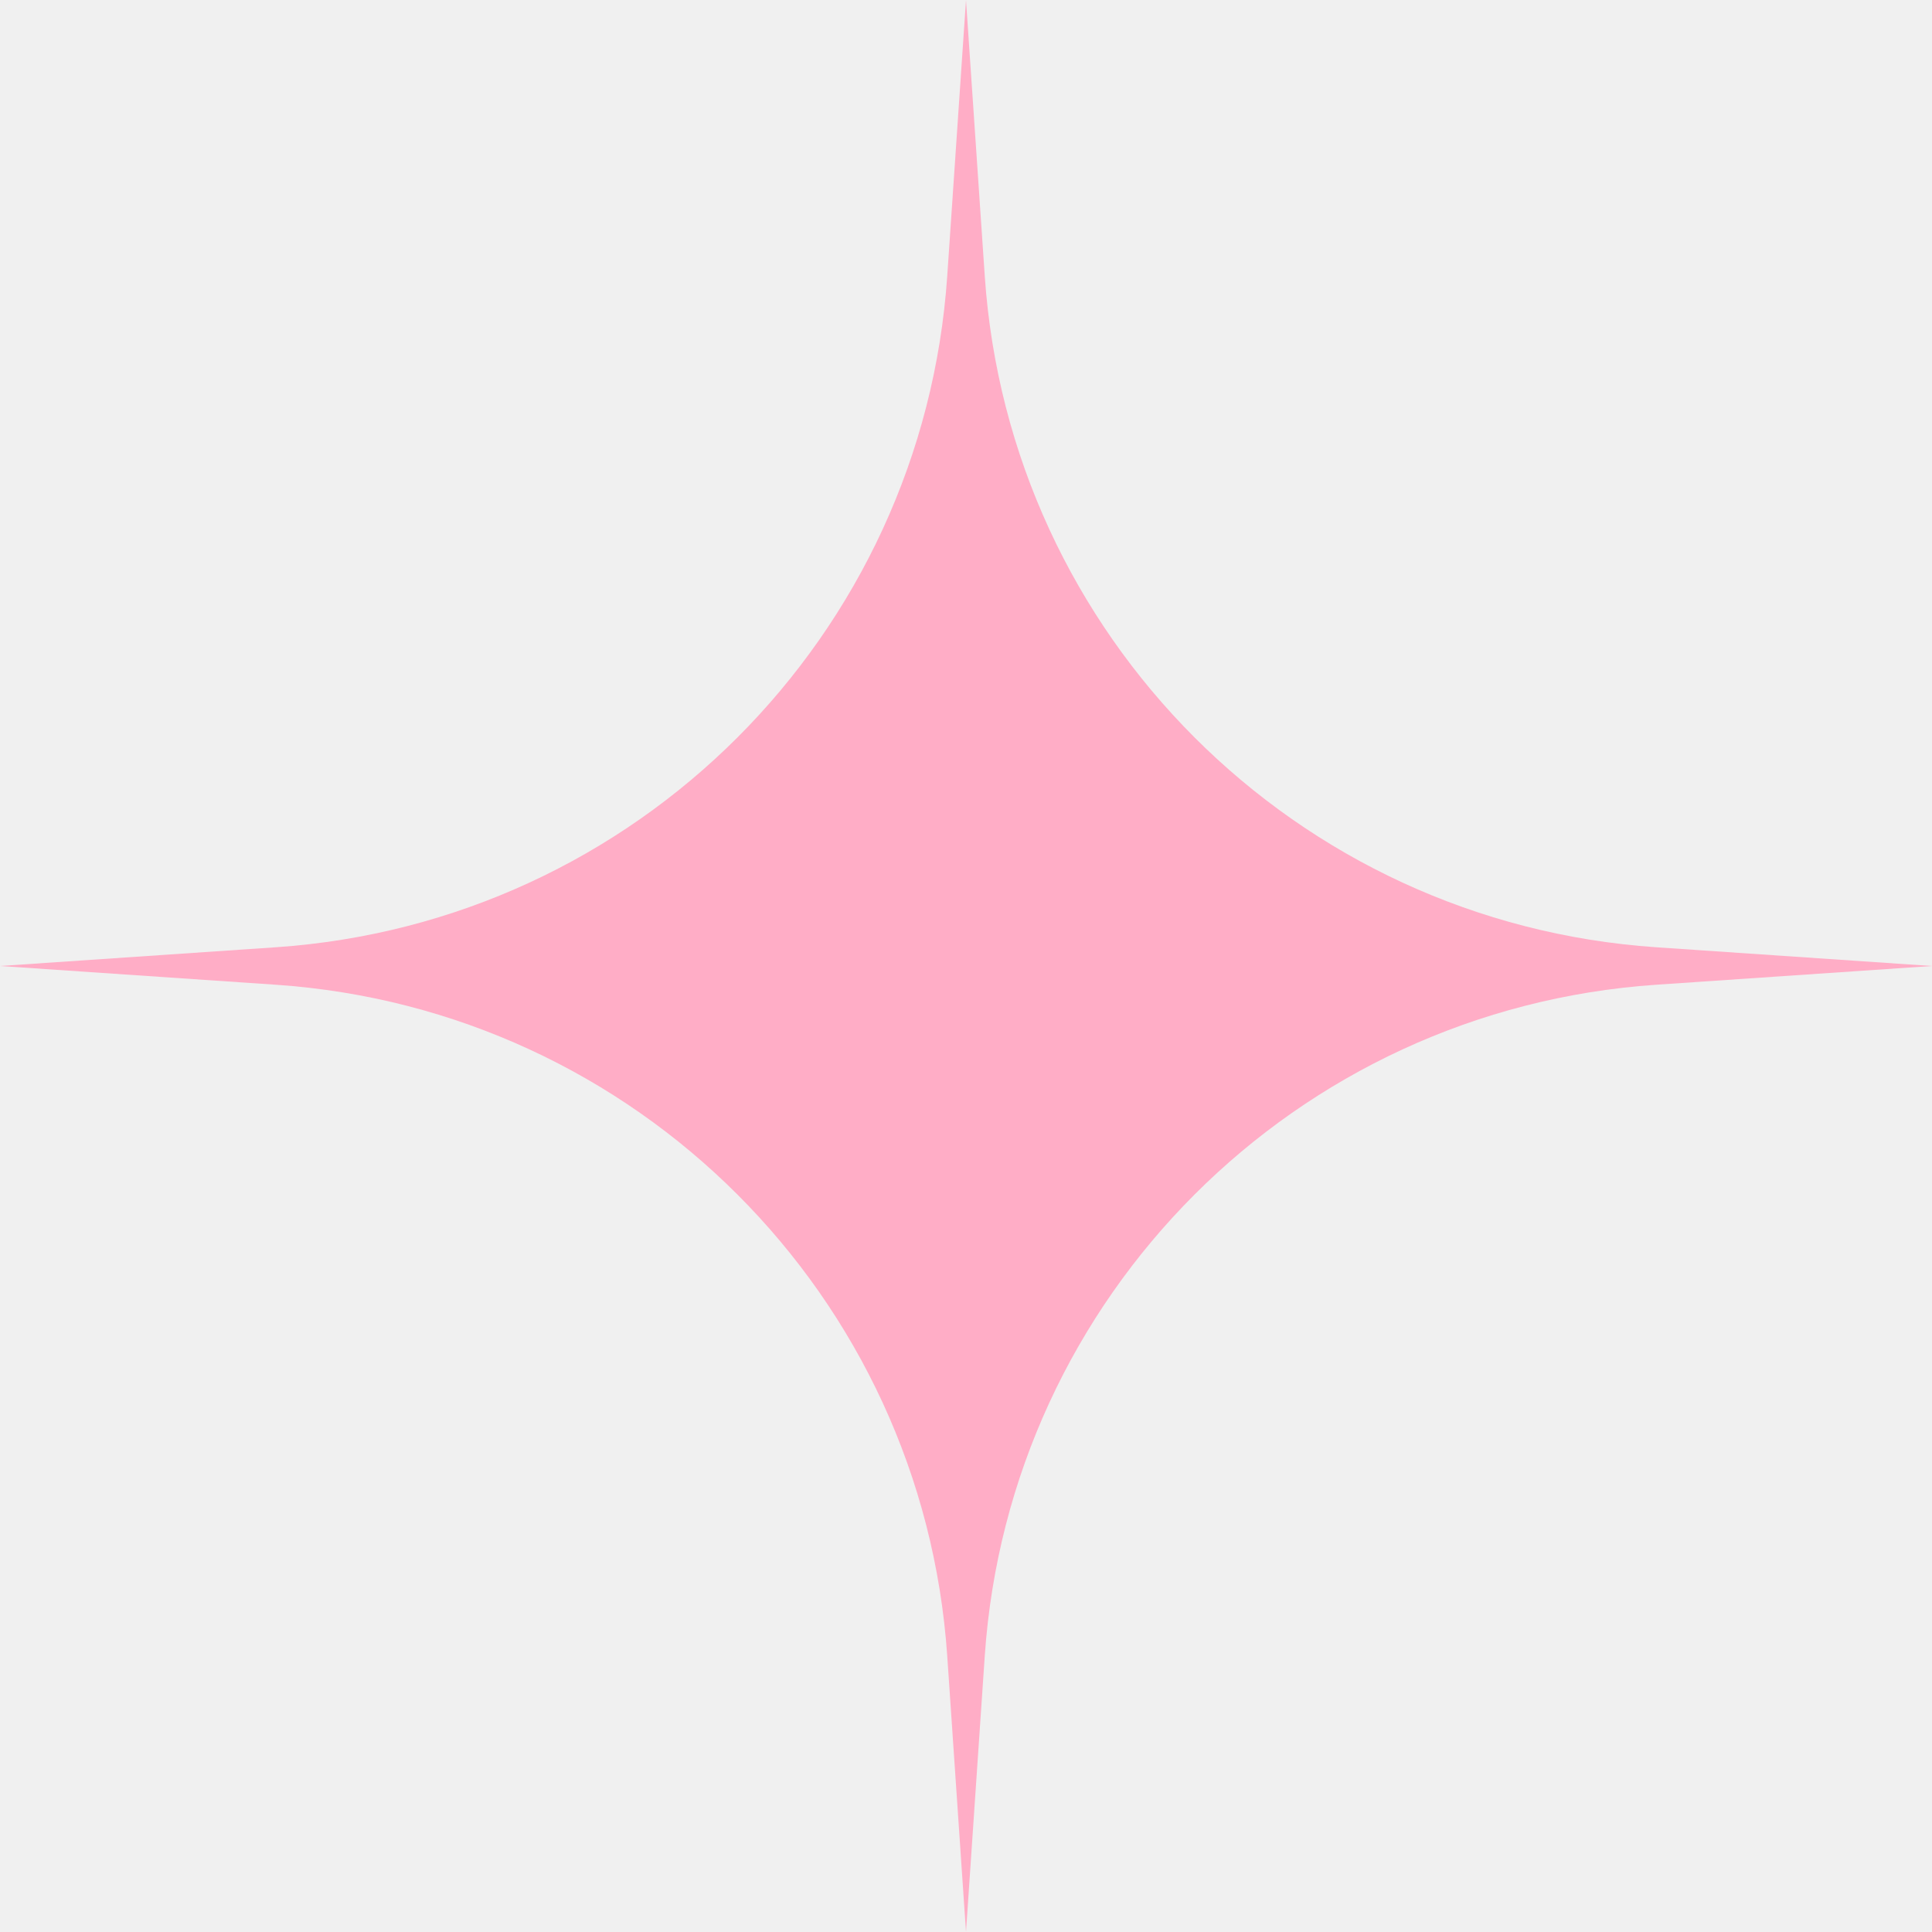
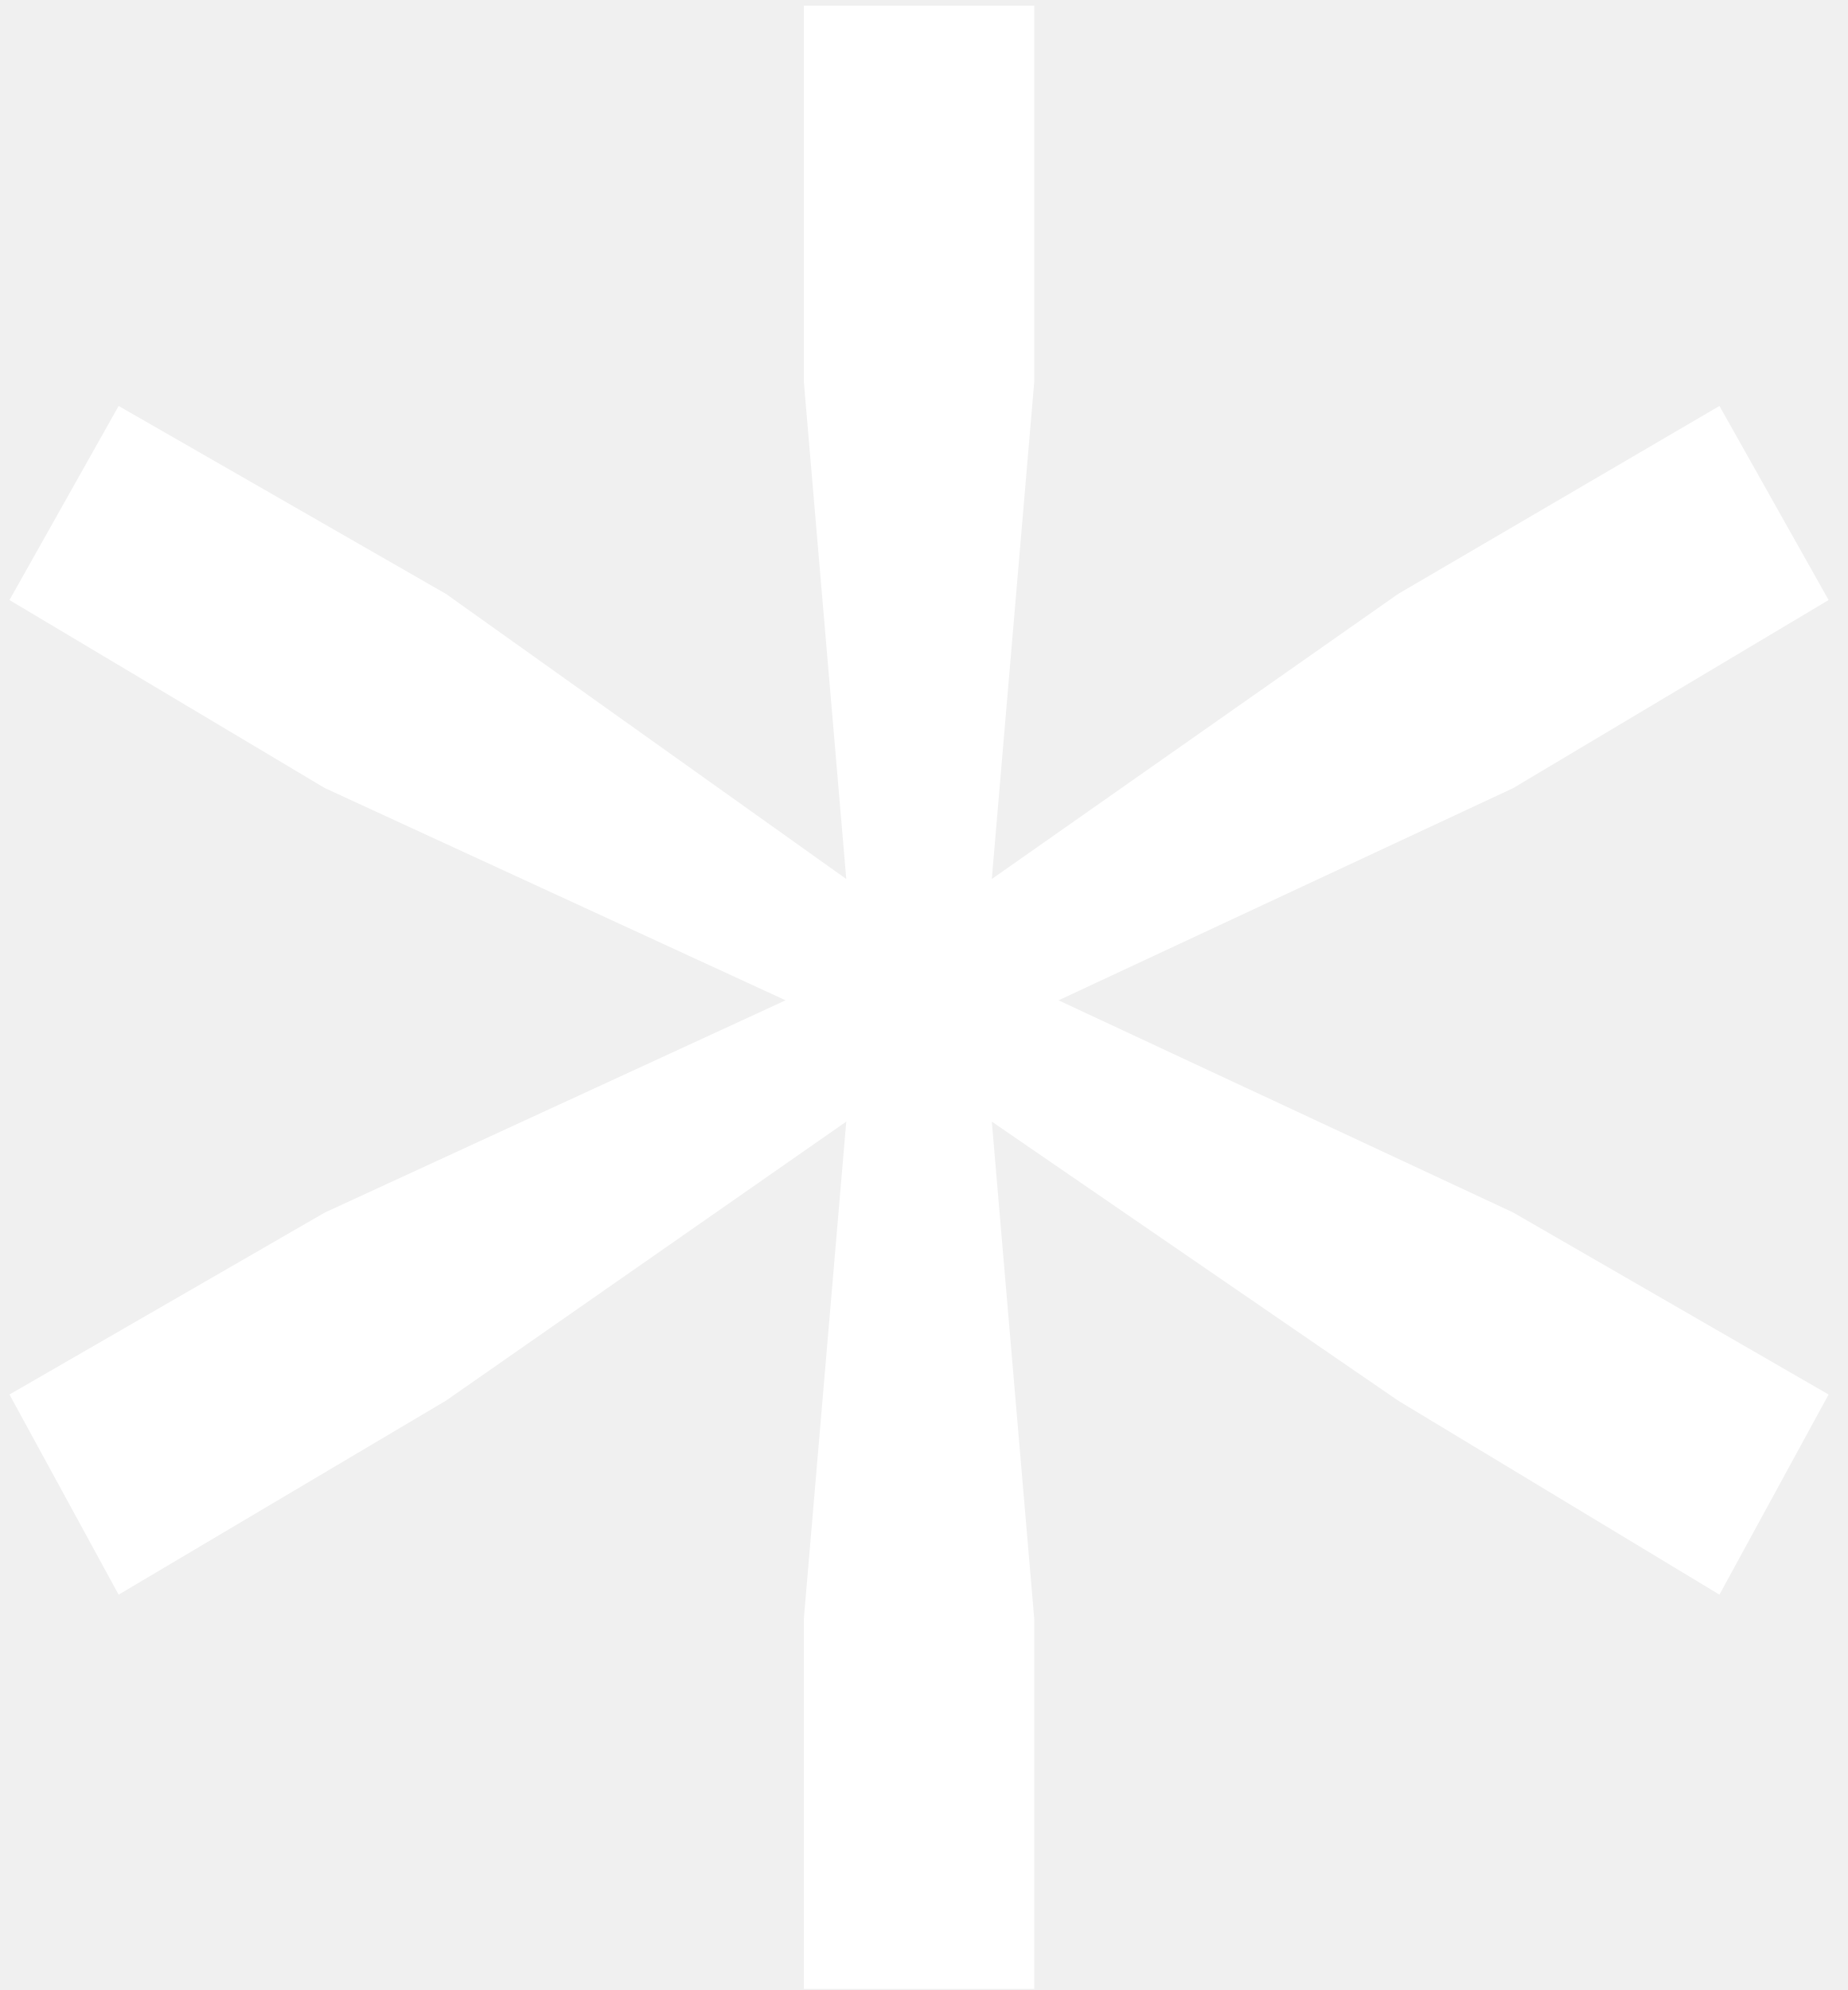
- <svg xmlns="http://www.w3.org/2000/svg" width="637" height="637" fill="none">
-   <path d="M318.5 637l-6.183-90.969c-8.07-118.744-102.604-213.278-221.348-221.348L0 318.5l90.97-6.183c118.743-8.07 213.277-102.604 221.347-221.348L318.5 0l6.183 90.97c8.07 118.743 102.604 213.277 221.348 221.347L637 318.5l-90.969 6.183c-118.744 8.07-213.278 102.604-221.348 221.348L318.5 637z" fill="#FFADC6" />
+ <svg xmlns="http://www.w3.org/2000/svg" width="39" height="42" fill="none">
+   <path d="M22.344 21.112l9.6 4.48 6.656 3.84-2.304 4.224-6.784-4.096-8.576-5.888.896 10.496v7.808h-4.864v-7.808l.896-10.496-8.448 5.888-6.912 4.096L.2 29.432l6.656-3.84 9.728-4.48-9.728-4.48L.2 12.664l2.304-4.096 6.912 3.968 8.448 6.016-.896-10.496V.12h4.864v7.936l-.896 10.496 8.576-6.016 6.784-3.968 2.304 4.096-6.656 3.968-9.6 4.48z" fill="#fff" />
</svg>
